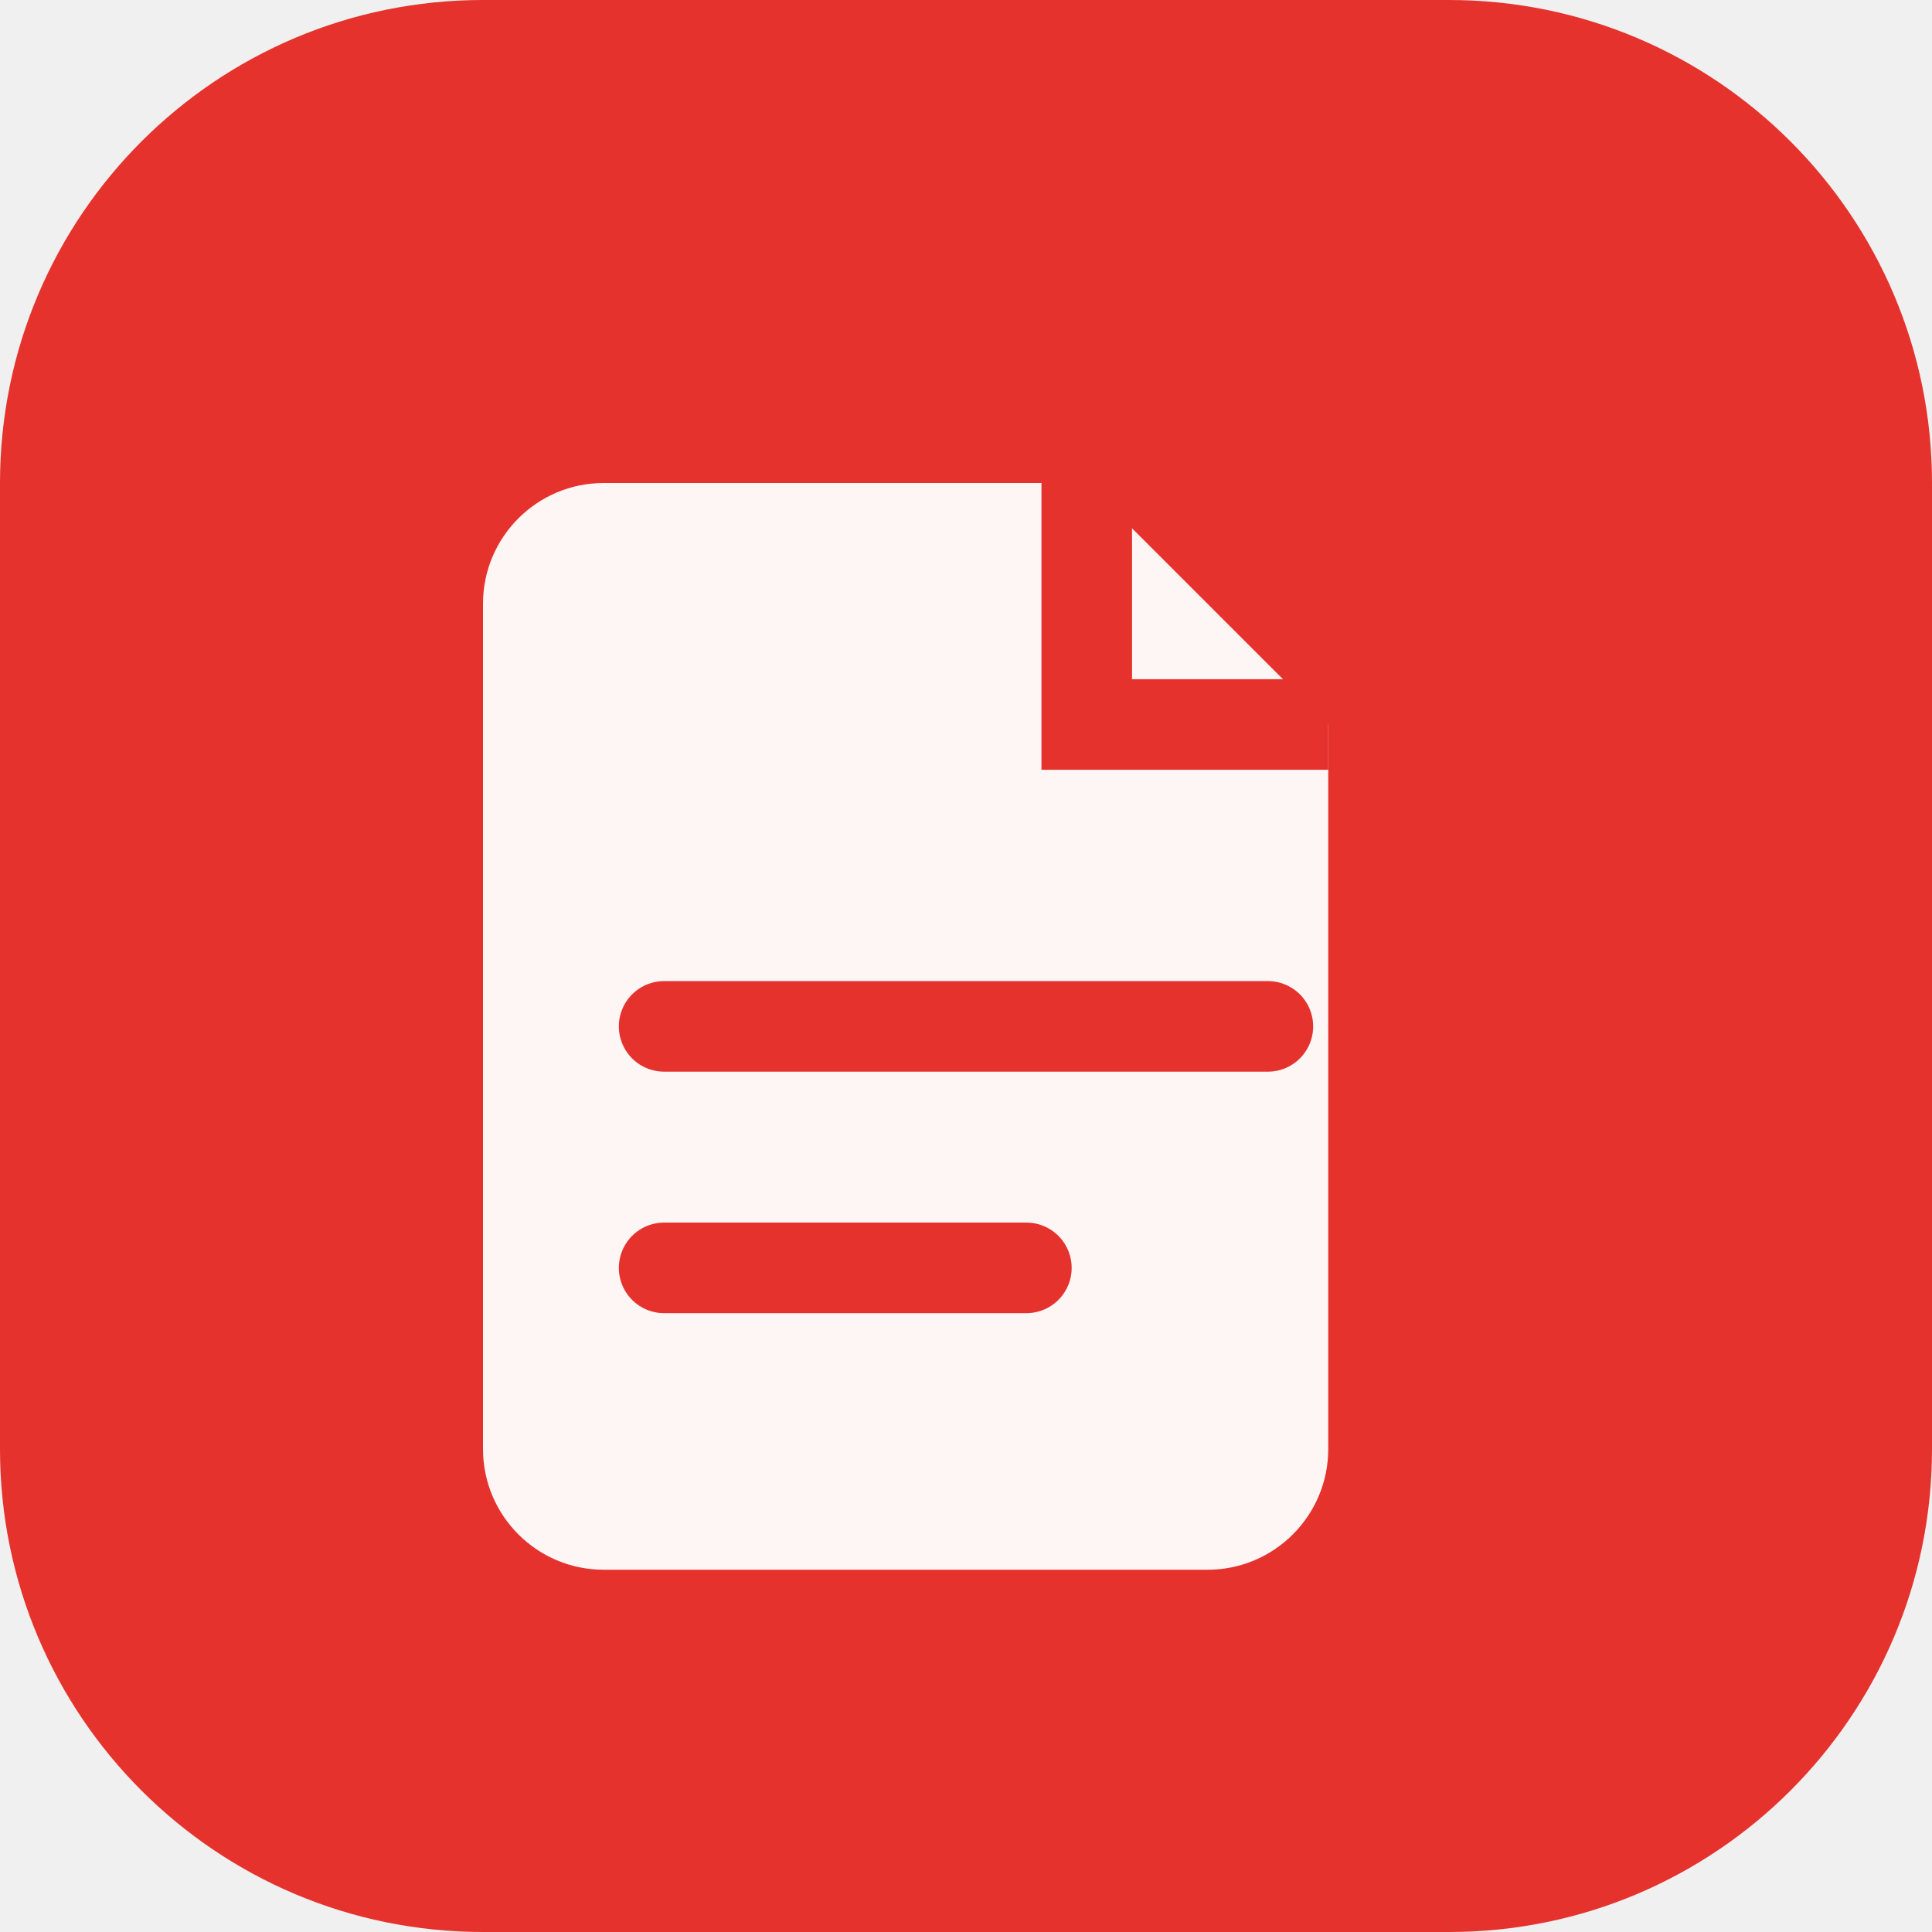
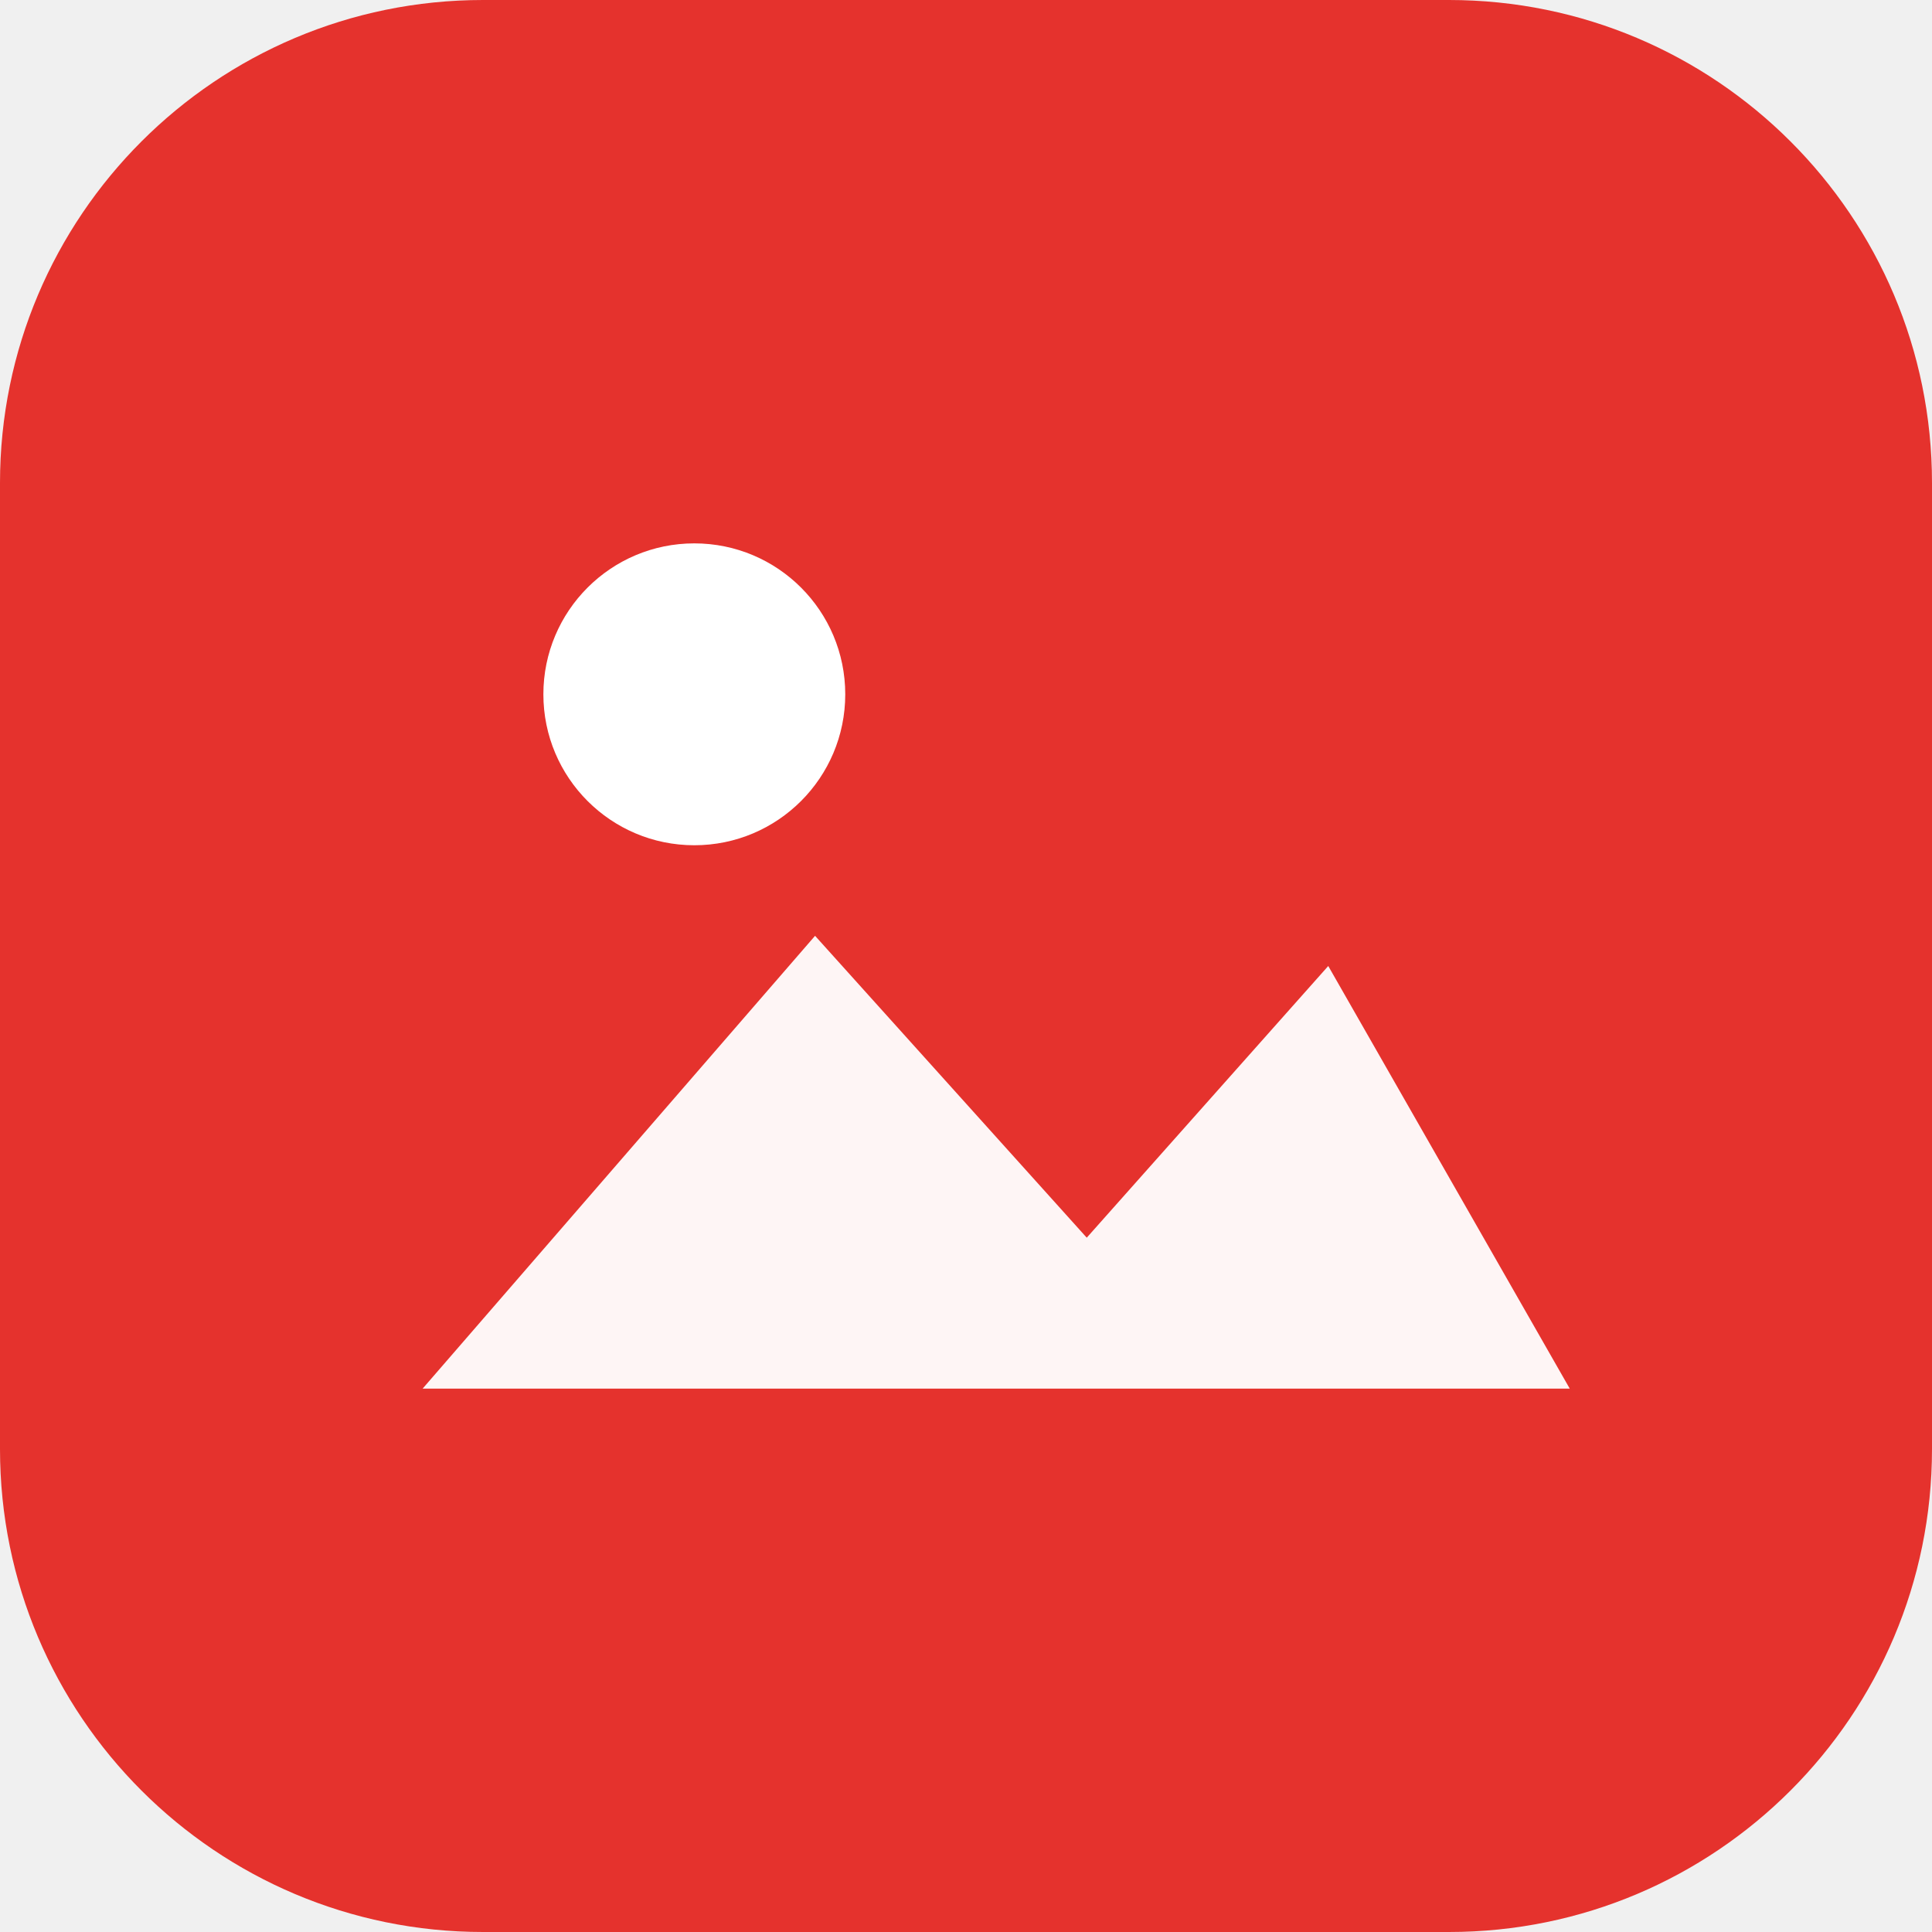
<svg xmlns="http://www.w3.org/2000/svg" viewBox="0 0 32 32" fill="none">
  <rect width="32" height="32" rx="8" fill="#e5322d" />
-   <path d="M10 8h8l4 4v12a2 2 0 0 1-2 2H10a2 2 0 0 1-2-2V10a2 2 0 0 1 2-2z" fill="white" fill-opacity="0.95" />
-   <path d="M18 8v4h4" stroke="#e5322d" stroke-width="1.5" />
-   <path d="M11 17h10M11 21h6" stroke="#e5322d" stroke-width="1.5" stroke-linecap="round" />
+   <circle cx="11.5" cy="11.5" r="2.5" fill="white" />
+   <path d="M7 23l6.5-7.5 4.5 5 4-4.5 4 7H7z" fill="white" fill-opacity="0.95" />
</svg>
